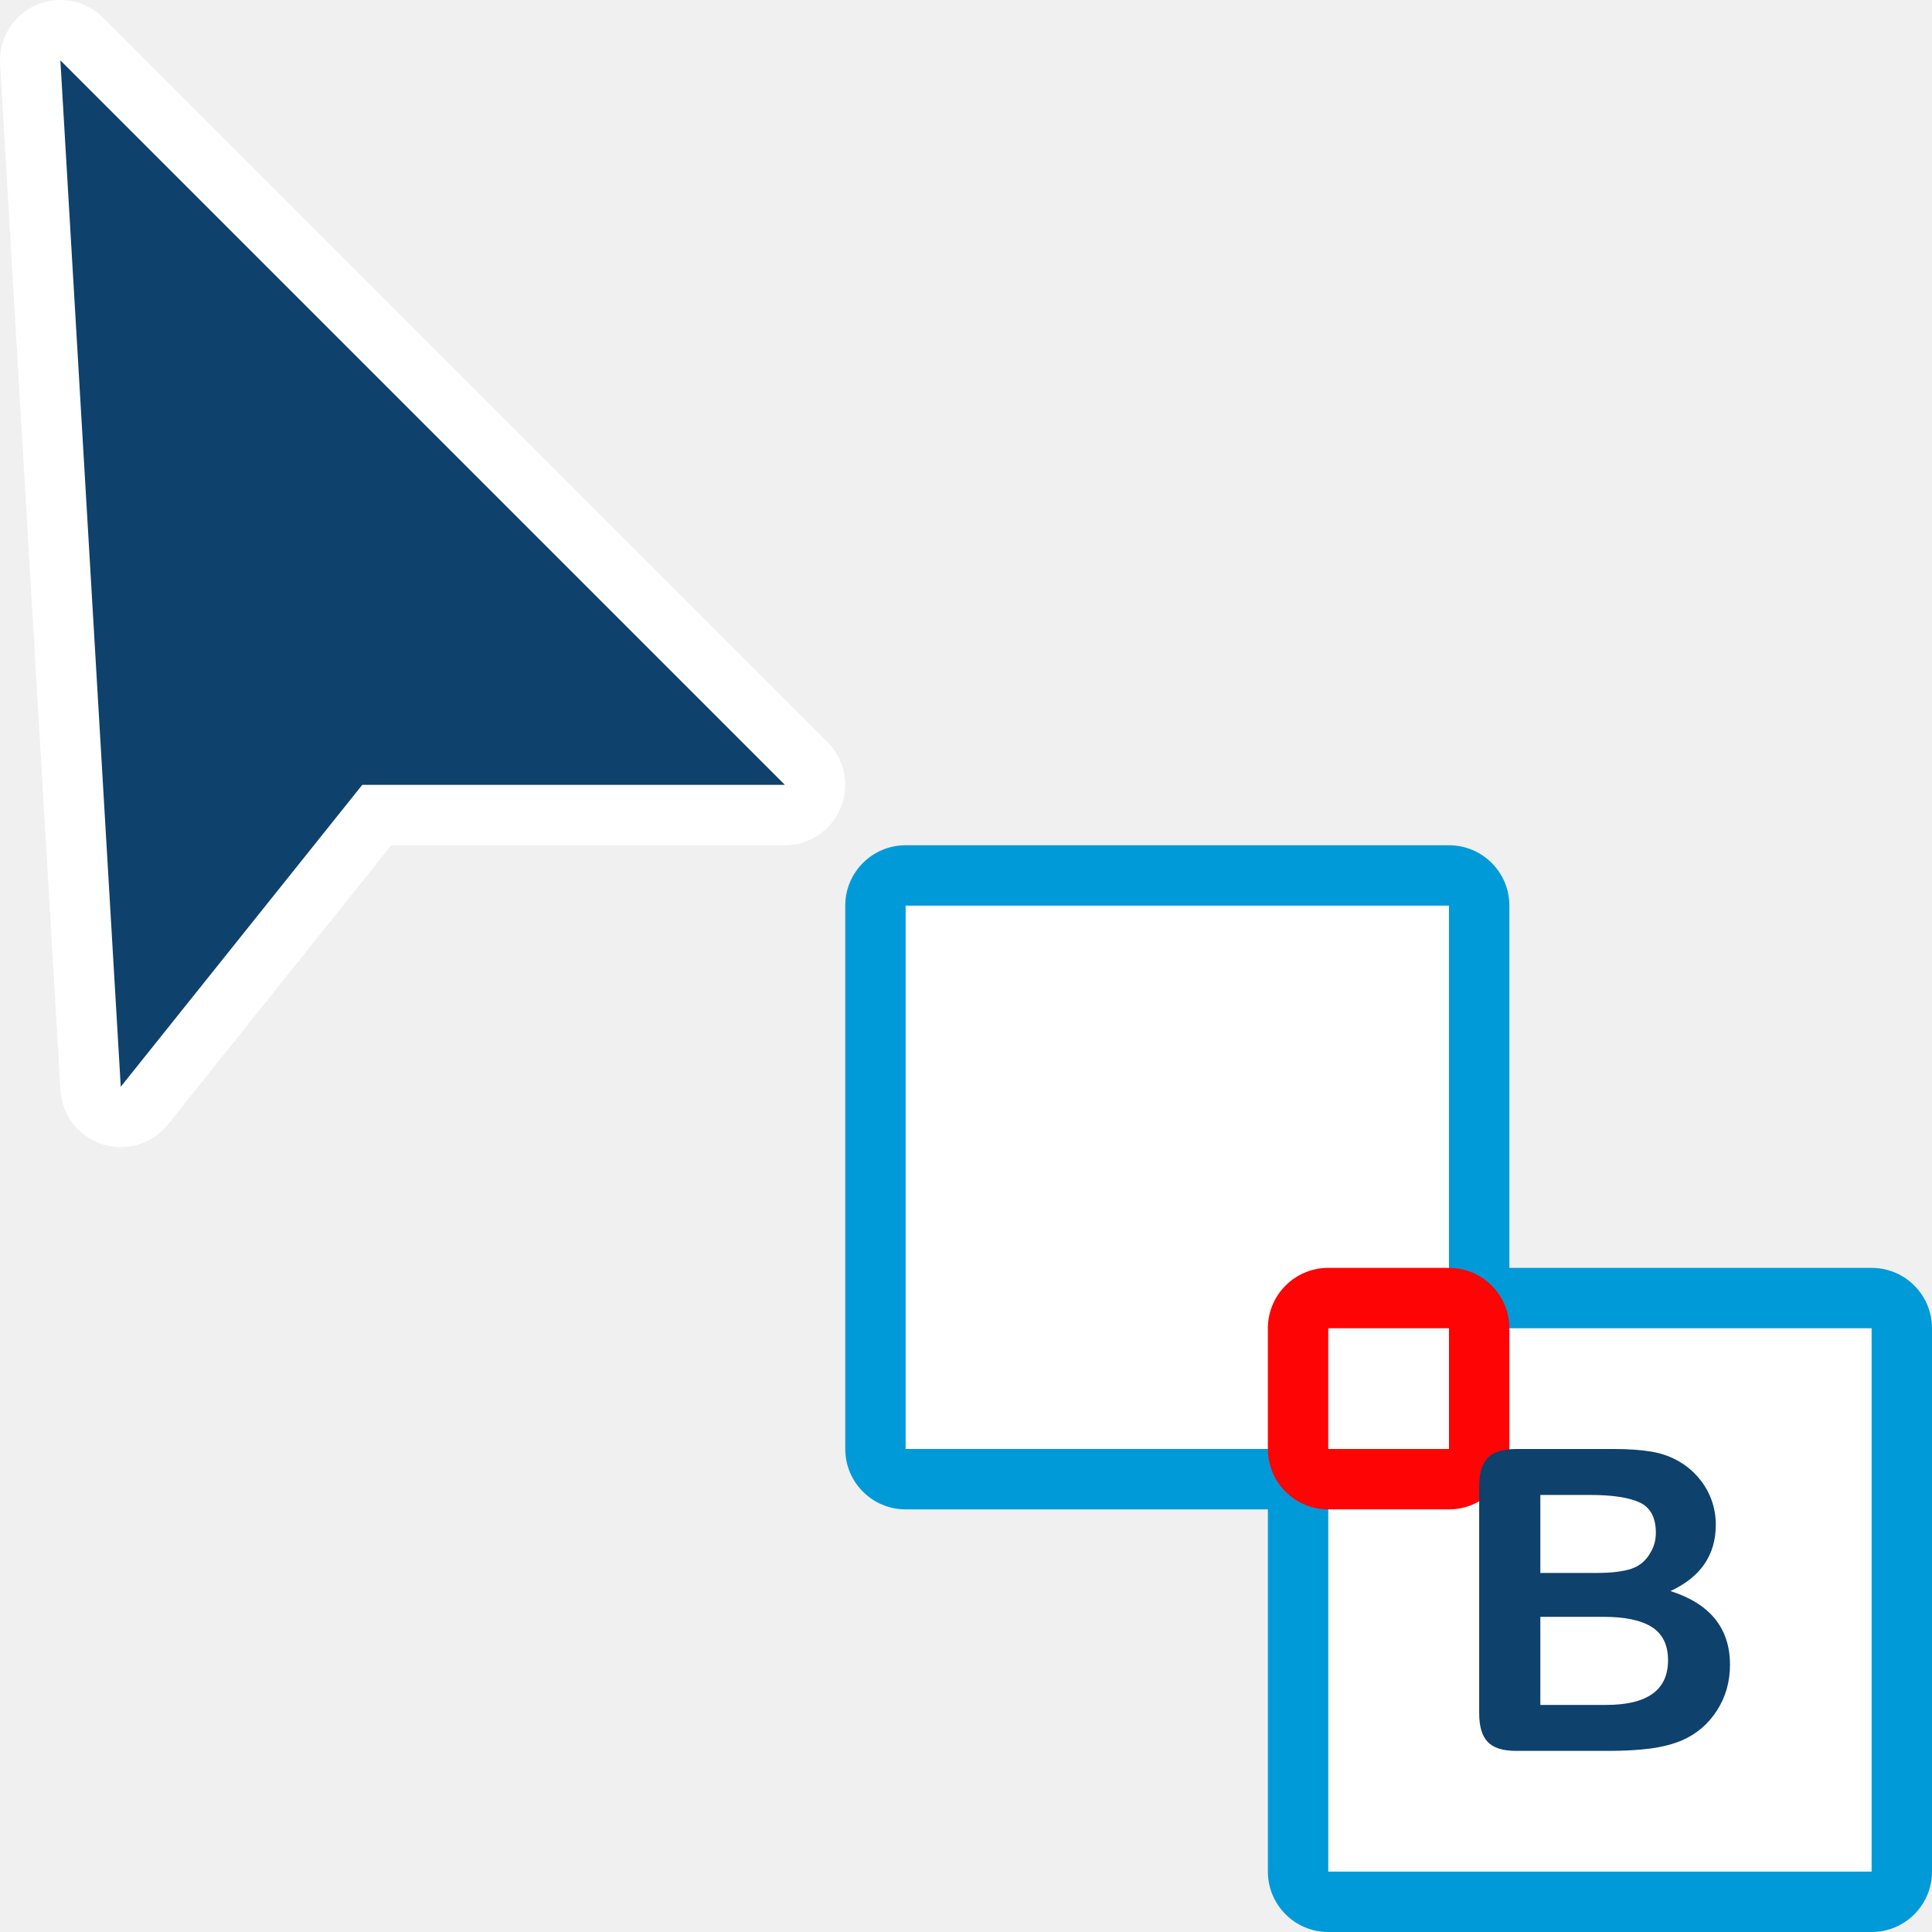
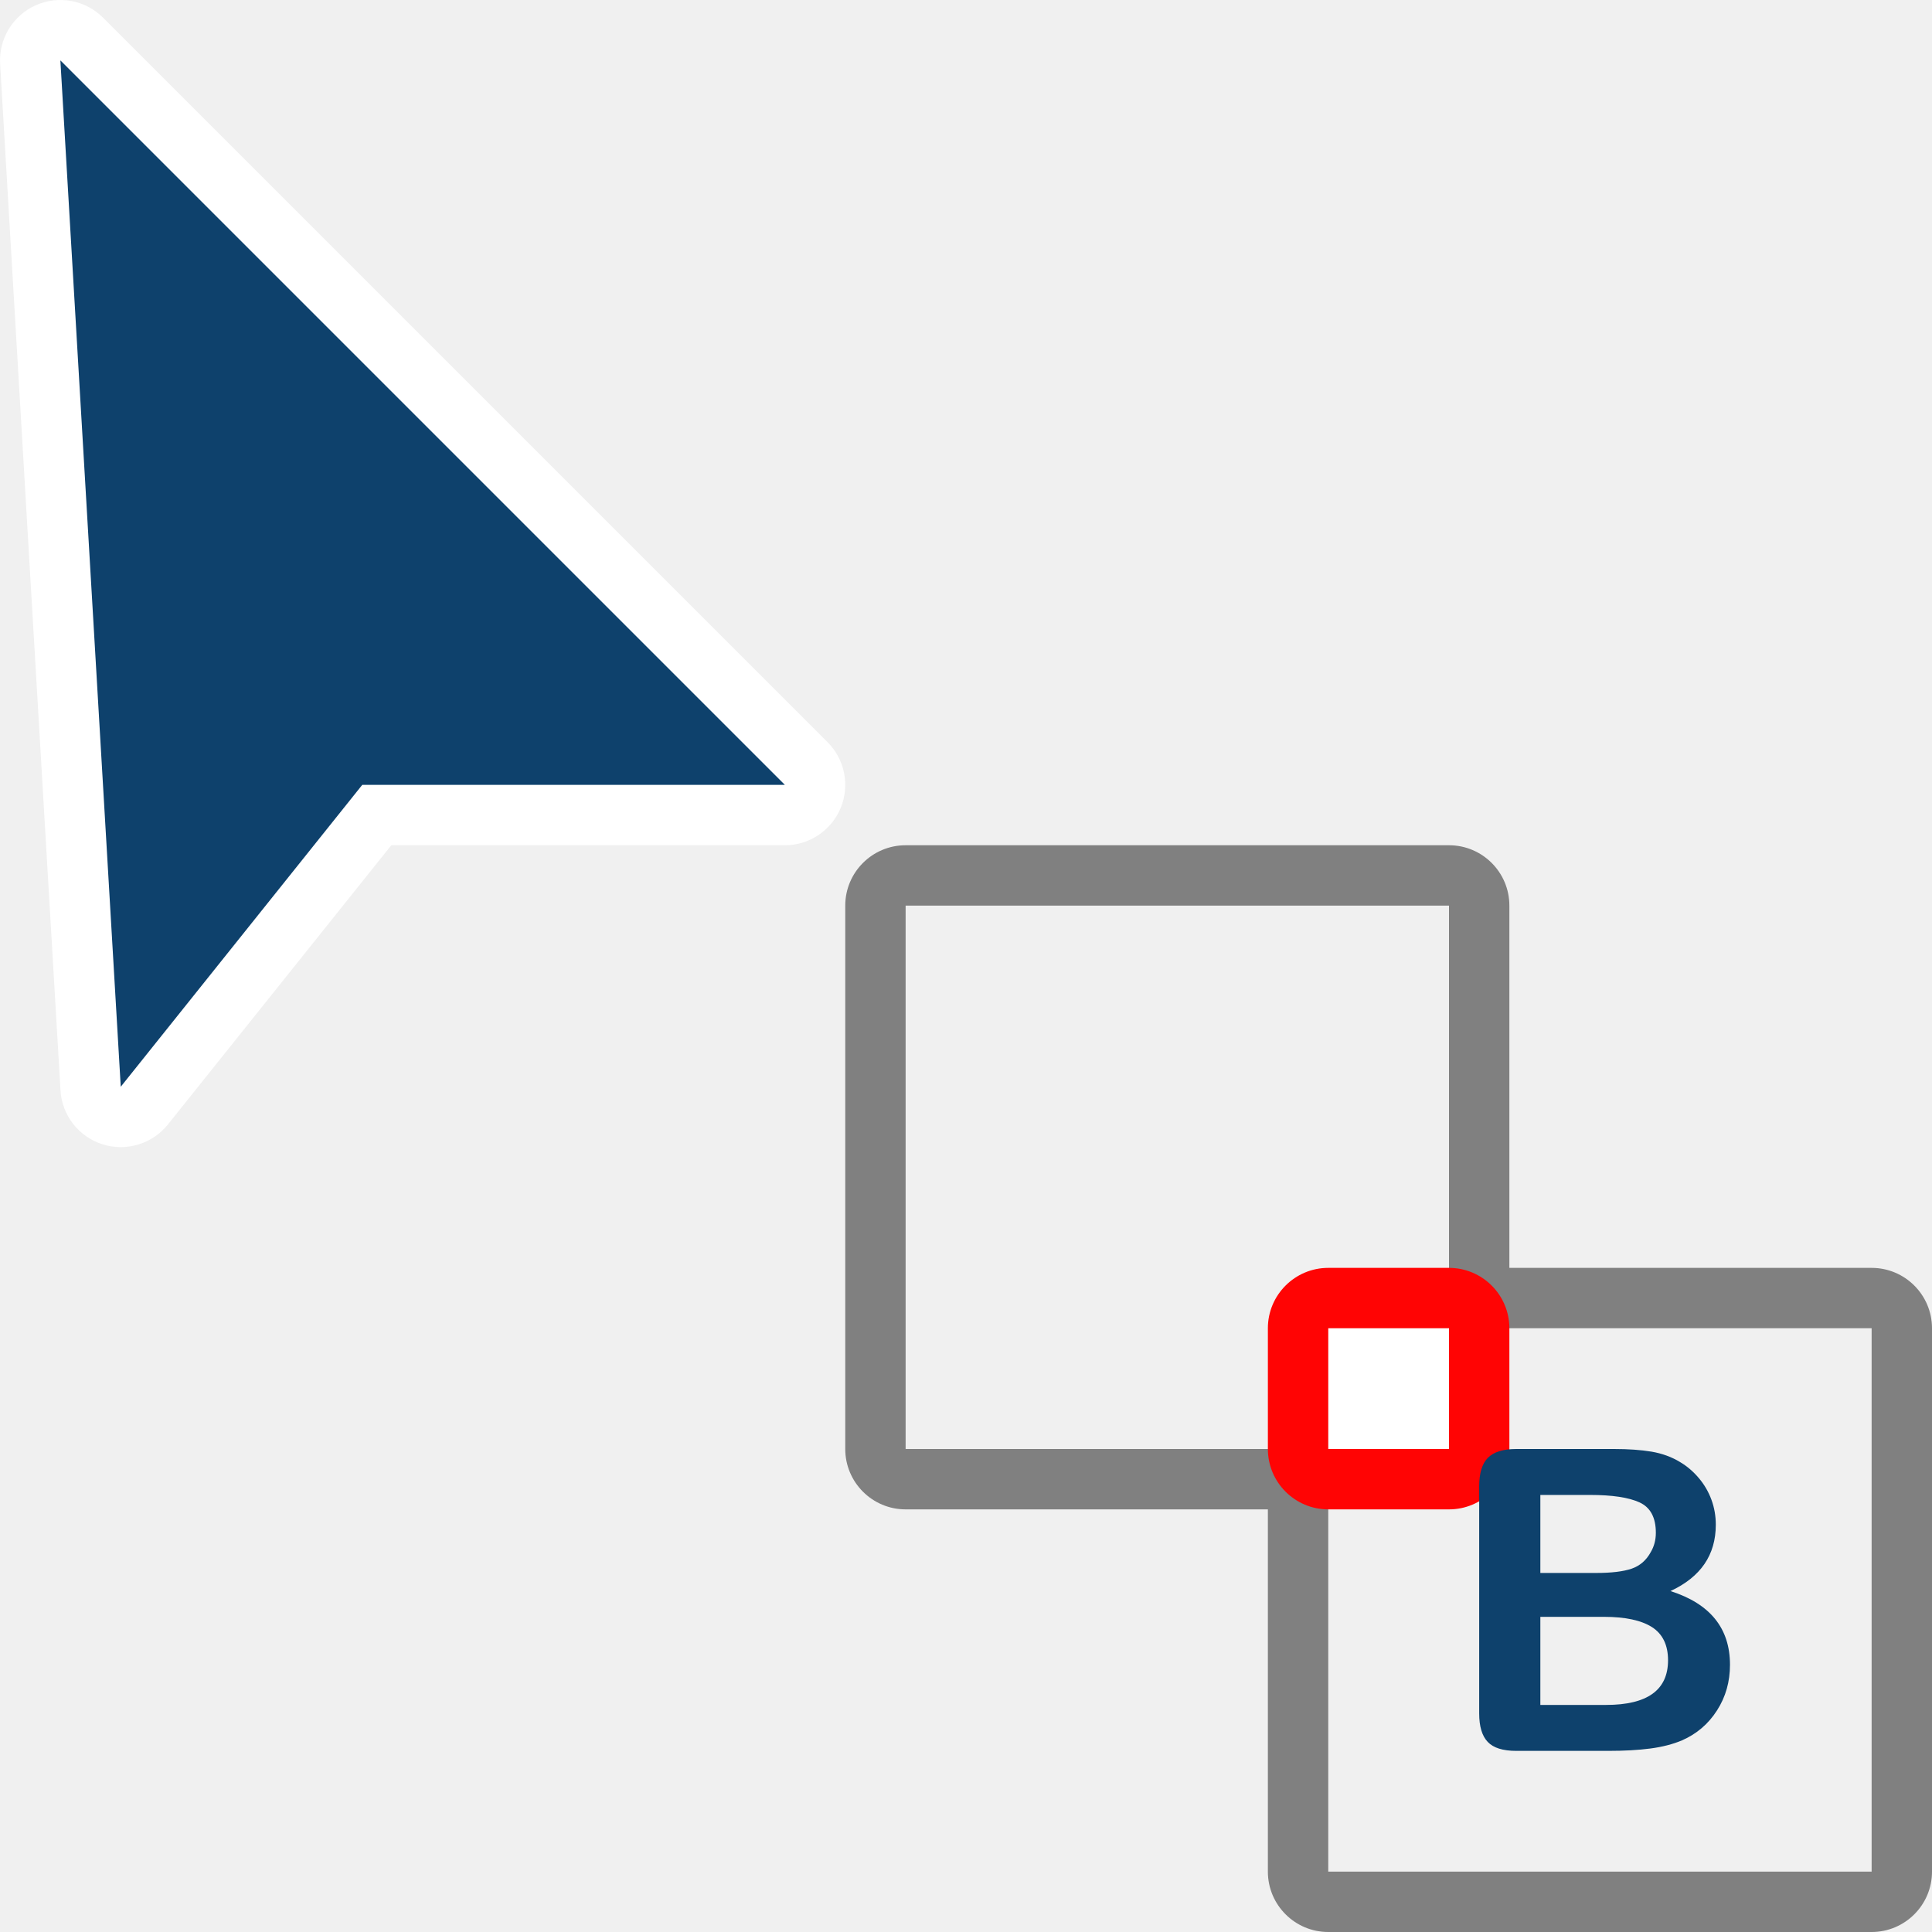
<svg xmlns="http://www.w3.org/2000/svg" width="100%" height="100%" viewBox="0 0 32 32" version="1.1" xml:space="preserve" style="fill-rule:evenodd;clip-rule:evenodd;stroke-linejoin:round;stroke-miterlimit:2;">
  <g id="pointer">
    <path d="M1.707,0.293C1.414,-0.001 0.969,-0.082 0.59,0.088C0.212,0.258 -0.023,0.644 0.002,1.059L1.002,18.059C1.026,18.472 1.302,18.827 1.697,18.953C2.091,19.078 2.522,18.948 2.781,18.625L6.481,14C6.481,14 13,14 13,14C13.404,14 13.769,13.756 13.924,13.383C14.079,13.009 13.993,12.579 13.707,12.293L1.707,0.293Z" style="fill:#fff;" />
    <path d="M1,1L2,18L6,13L13,13L1,1Z" style="fill:#0e416c;" />
  </g>
  <g id="solid">
    <g id="intersect">
-       <g id="unite">
-         <path d="M24,22L24,15L15,15L15,24L22,24L22,31L31,31L31,22L24,22Z" style="fill:#fff;" />
-         <path d="M25,21L25,15C25,14.448 24.552,14 24,14L15,14C14.448,14 14,14.448 14,15L14,24C14,24.552 14.448,25 15,25L21,25C21,25 21,31 21,31C21,31.552 21.448,32 22,32L31,32C31.552,32 32,31.552 32,31L32,22C32,21.448 31.552,21 31,21L25,21ZM24,22L24,15L15,15L15,24L22,24L22,31L31,31L31,22L24,22Z" style="fill:#009ad9;" />
-       </g>
+       <path id="unite" d="M25,21L25,15C25,14.448 24.552,14 24,14L15,14C14.448,14 14,14.448 14,15L14,24C14,24.552 14.448,25 15,25L21,25C21,25 21,31 21,31C21,31.552 21.448,32 22,32L31,32C31.552,32 32,31.552 32,31L32,22C32,21.448 31.552,21 31,21L25,21ZM24,22L24,15L15,15L15,24L22,24L22,31L31,31L31,22L24,22Z" style="fill:#808080;" />
      <rect x="22" y="22" width="2" height="2" style="fill:#fff;" />
      <path d="M25,22C25,21.448 24.552,21 24,21L22,21C21.448,21 21,21.448 21,22L21,24C21,24.552 21.448,25 22,25L24,25C24.552,25 25,24.552 25,24L25,22ZM24,22L22,22L22,24L24,24L24,22Z" style="fill:#ff0404;" />
    </g>
    <path d="M26.642,29L25.114,29C24.893,29 24.736,28.951 24.642,28.852C24.547,28.753 24.5,28.595 24.5,28.379L24.5,24.621C24.5,24.4 24.548,24.242 24.645,24.145C24.742,24.048 24.898,24 25.114,24L26.734,24C26.973,24 27.18,24.015 27.355,24.044C27.53,24.074 27.687,24.131 27.825,24.215C27.944,24.285 28.048,24.375 28.139,24.483C28.23,24.591 28.299,24.71 28.347,24.841C28.395,24.971 28.419,25.11 28.419,25.255C28.419,25.755 28.169,26.121 27.668,26.353C28.326,26.563 28.654,26.97 28.654,27.574C28.654,27.854 28.583,28.106 28.439,28.33C28.296,28.554 28.103,28.719 27.859,28.826C27.707,28.89 27.532,28.935 27.334,28.961C27.136,28.987 26.906,29 26.642,29ZM26.567,26.78L25.513,26.78L25.513,28.239L26.601,28.239C27.285,28.239 27.628,27.993 27.628,27.499C27.628,27.247 27.539,27.064 27.362,26.95C27.184,26.837 26.919,26.78 26.567,26.78ZM25.513,24.761L25.513,26.053L26.441,26.053C26.693,26.053 26.888,26.029 27.026,25.982C27.163,25.934 27.268,25.843 27.341,25.709C27.398,25.613 27.426,25.506 27.426,25.388C27.426,25.136 27.337,24.968 27.157,24.885C26.977,24.802 26.703,24.761 26.335,24.761L25.513,24.761Z" style="fill:#0e416c;fill-rule:nonzero;" />
  </g>
</svg>
